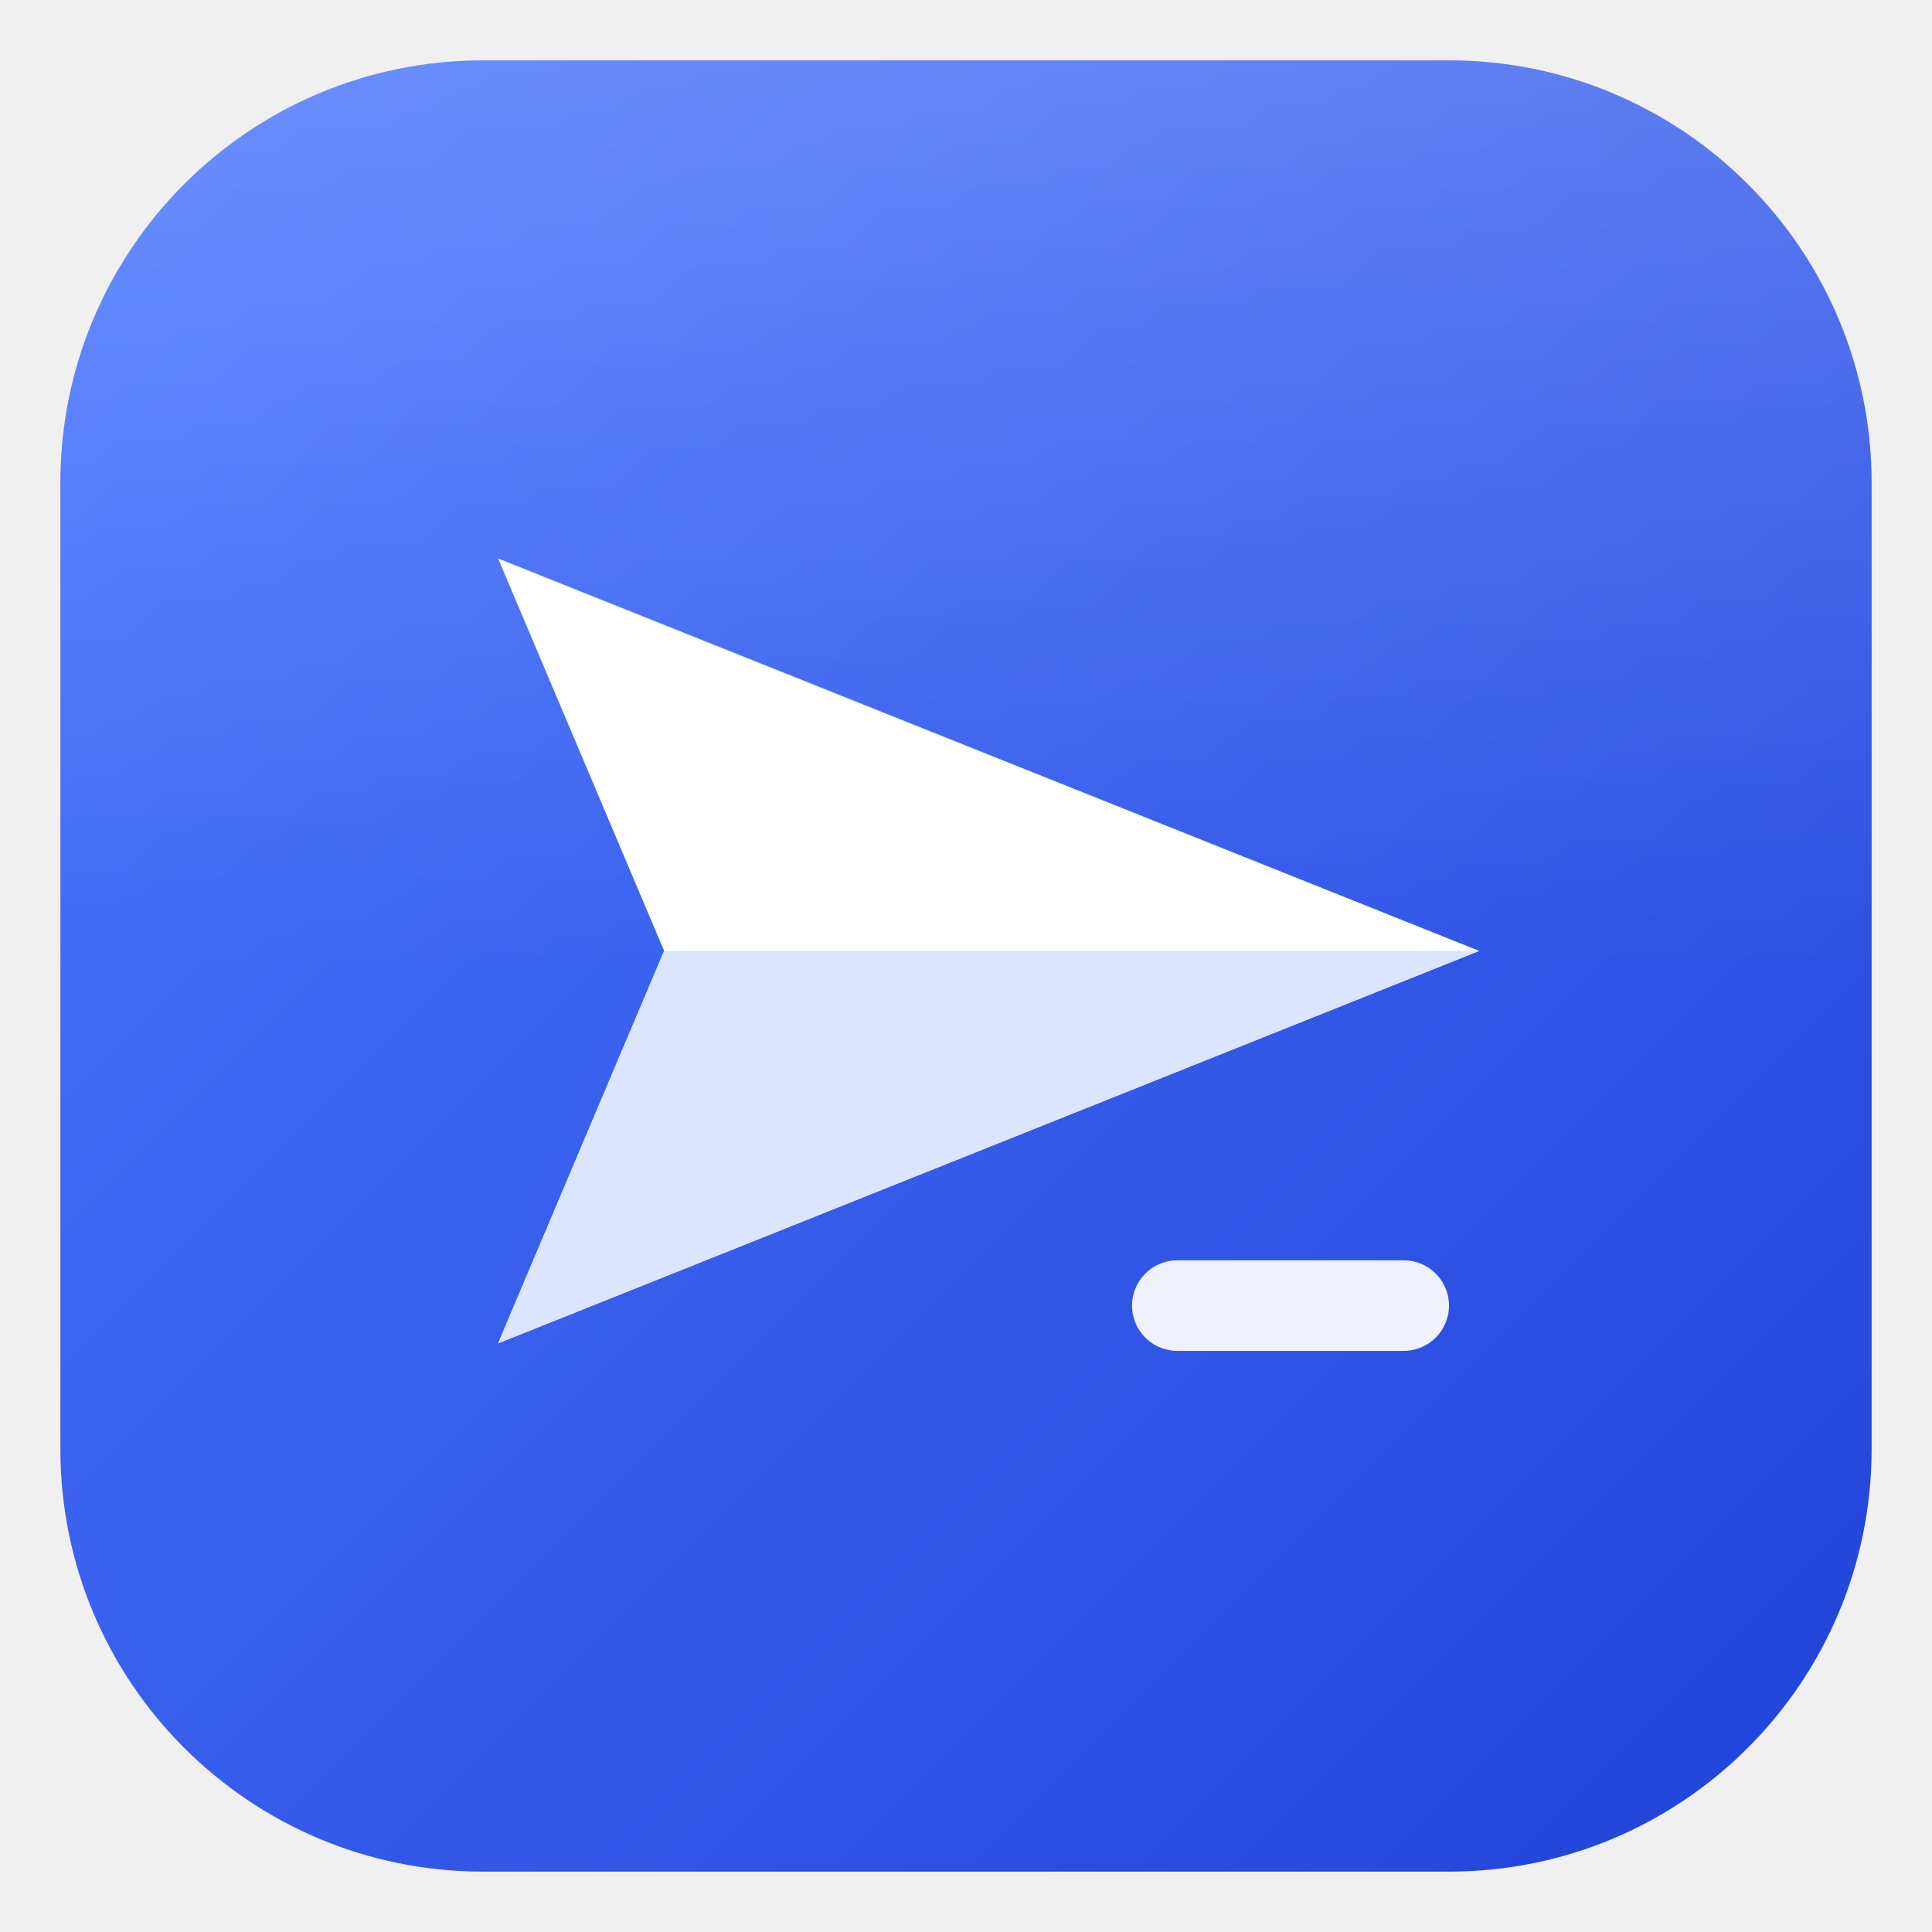
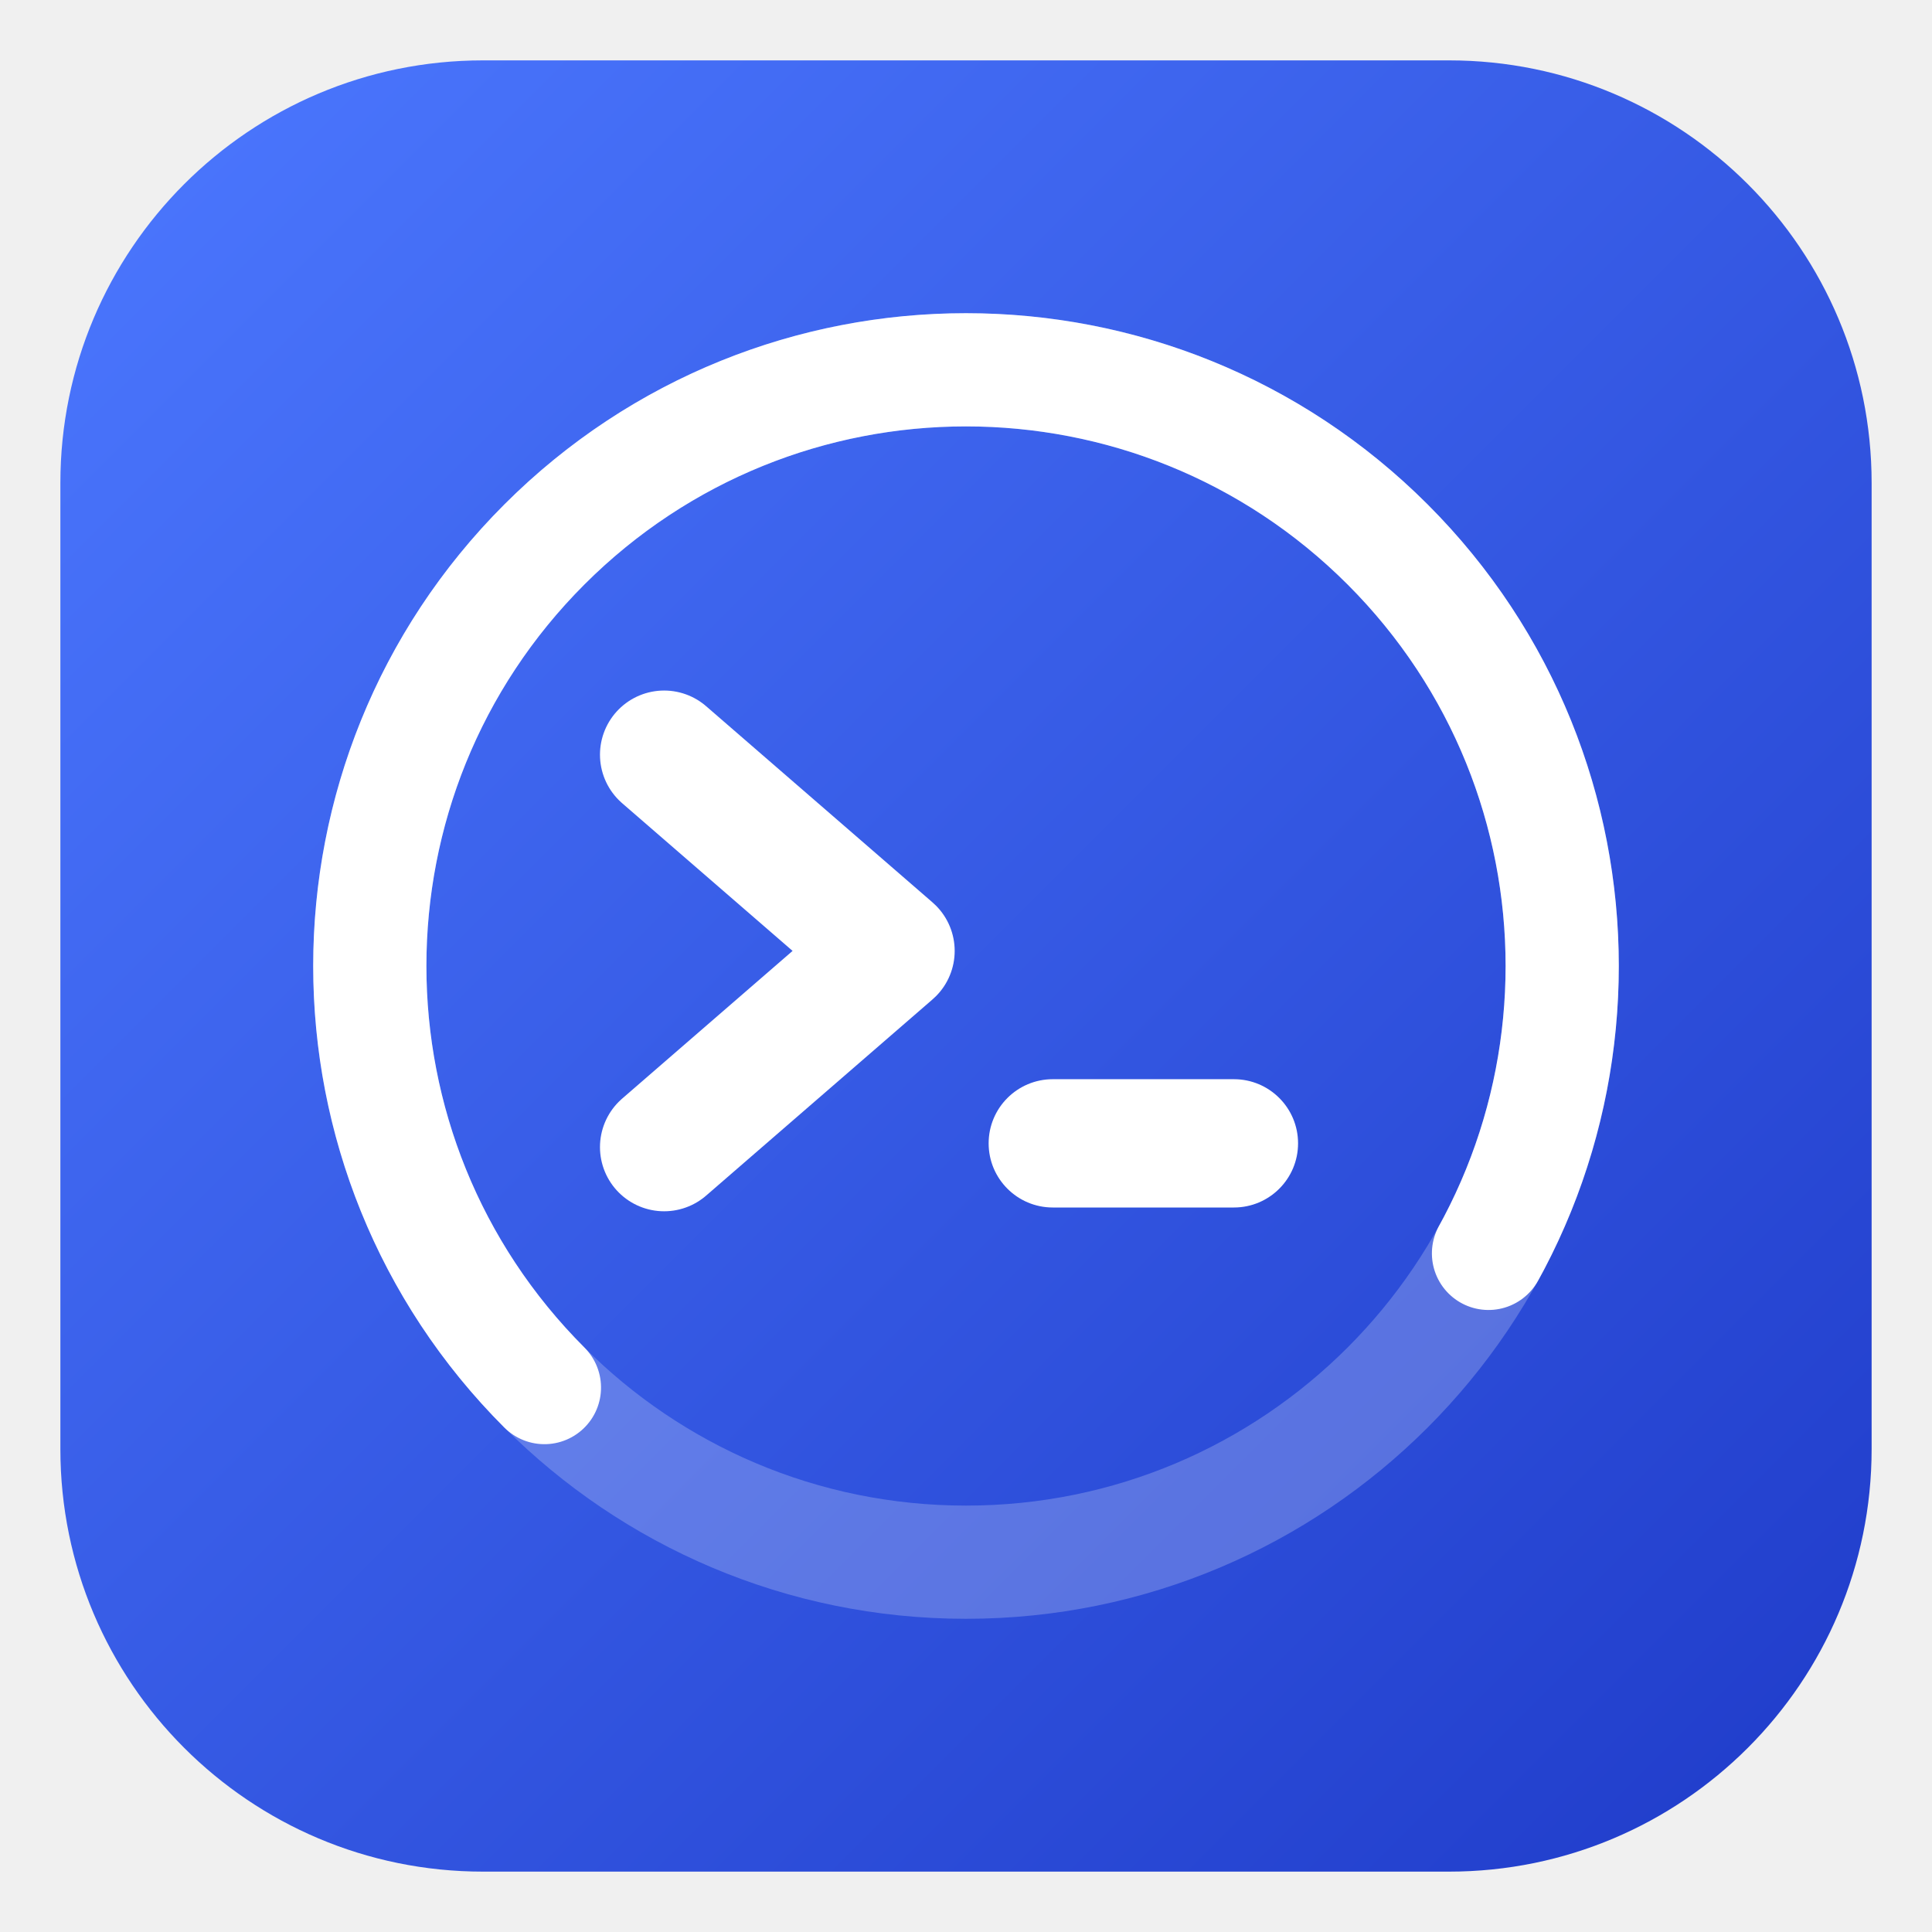
<svg xmlns="http://www.w3.org/2000/svg" viewBox="0 0 512 512" width="512" height="512">
  <defs>
    <linearGradient id="bg" x1="0" y1="0" x2="1" y2="1">
      <stop offset="0" stop-color="#4C78FF" />
-       <stop offset="1" stop-color="#2242D8" />
-     </linearGradient>
-     <linearGradient id="shine" x1="0" y1="0" x2="0" y2="1">
-       <stop offset="0" stop-color="#FFFFFF" stop-opacity=".18" />
-       <stop offset=".5" stop-color="#FFFFFF" stop-opacity="0" />
+       <stop offset="1" stop-color="#1F3BC9" />
    </linearGradient>
  </defs>
  <rect x="16" y="16" width="480" height="480" rx="112" fill="url(#bg)" />
-   <rect x="16" y="16" width="480" height="480" rx="112" fill="url(#shine)" />
-   <path d="M132 148 L392 252 L132 356 L176 252 Z" fill="#FFFFFF" />
-   <path d="M176 252 L392 252 L132 356 Z" fill="#DCE5FF" />
-   <rect x="300" y="334" width="84" height="24" rx="12" fill="#FFFFFF" opacity=".92" />
+   <circle cx="256" cy="256" r="158" fill="none" stroke="#FFFFFF" stroke-opacity=".22" stroke-width="30" />
+   <circle cx="256" cy="256" r="158" fill="none" stroke="#FFFFFF" stroke-width="30" stroke-linecap="round" stroke-dasharray="700 993" transform="rotate(135 256 256)" />
+   <path d="M176 200 L236 252 L176 304" fill="none" stroke="#FFFFFF" stroke-width="34" stroke-linecap="round" stroke-linejoin="round" />
+   <rect x="262" y="286" width="82" height="34" rx="17" fill="#FFFFFF" />
</svg>
